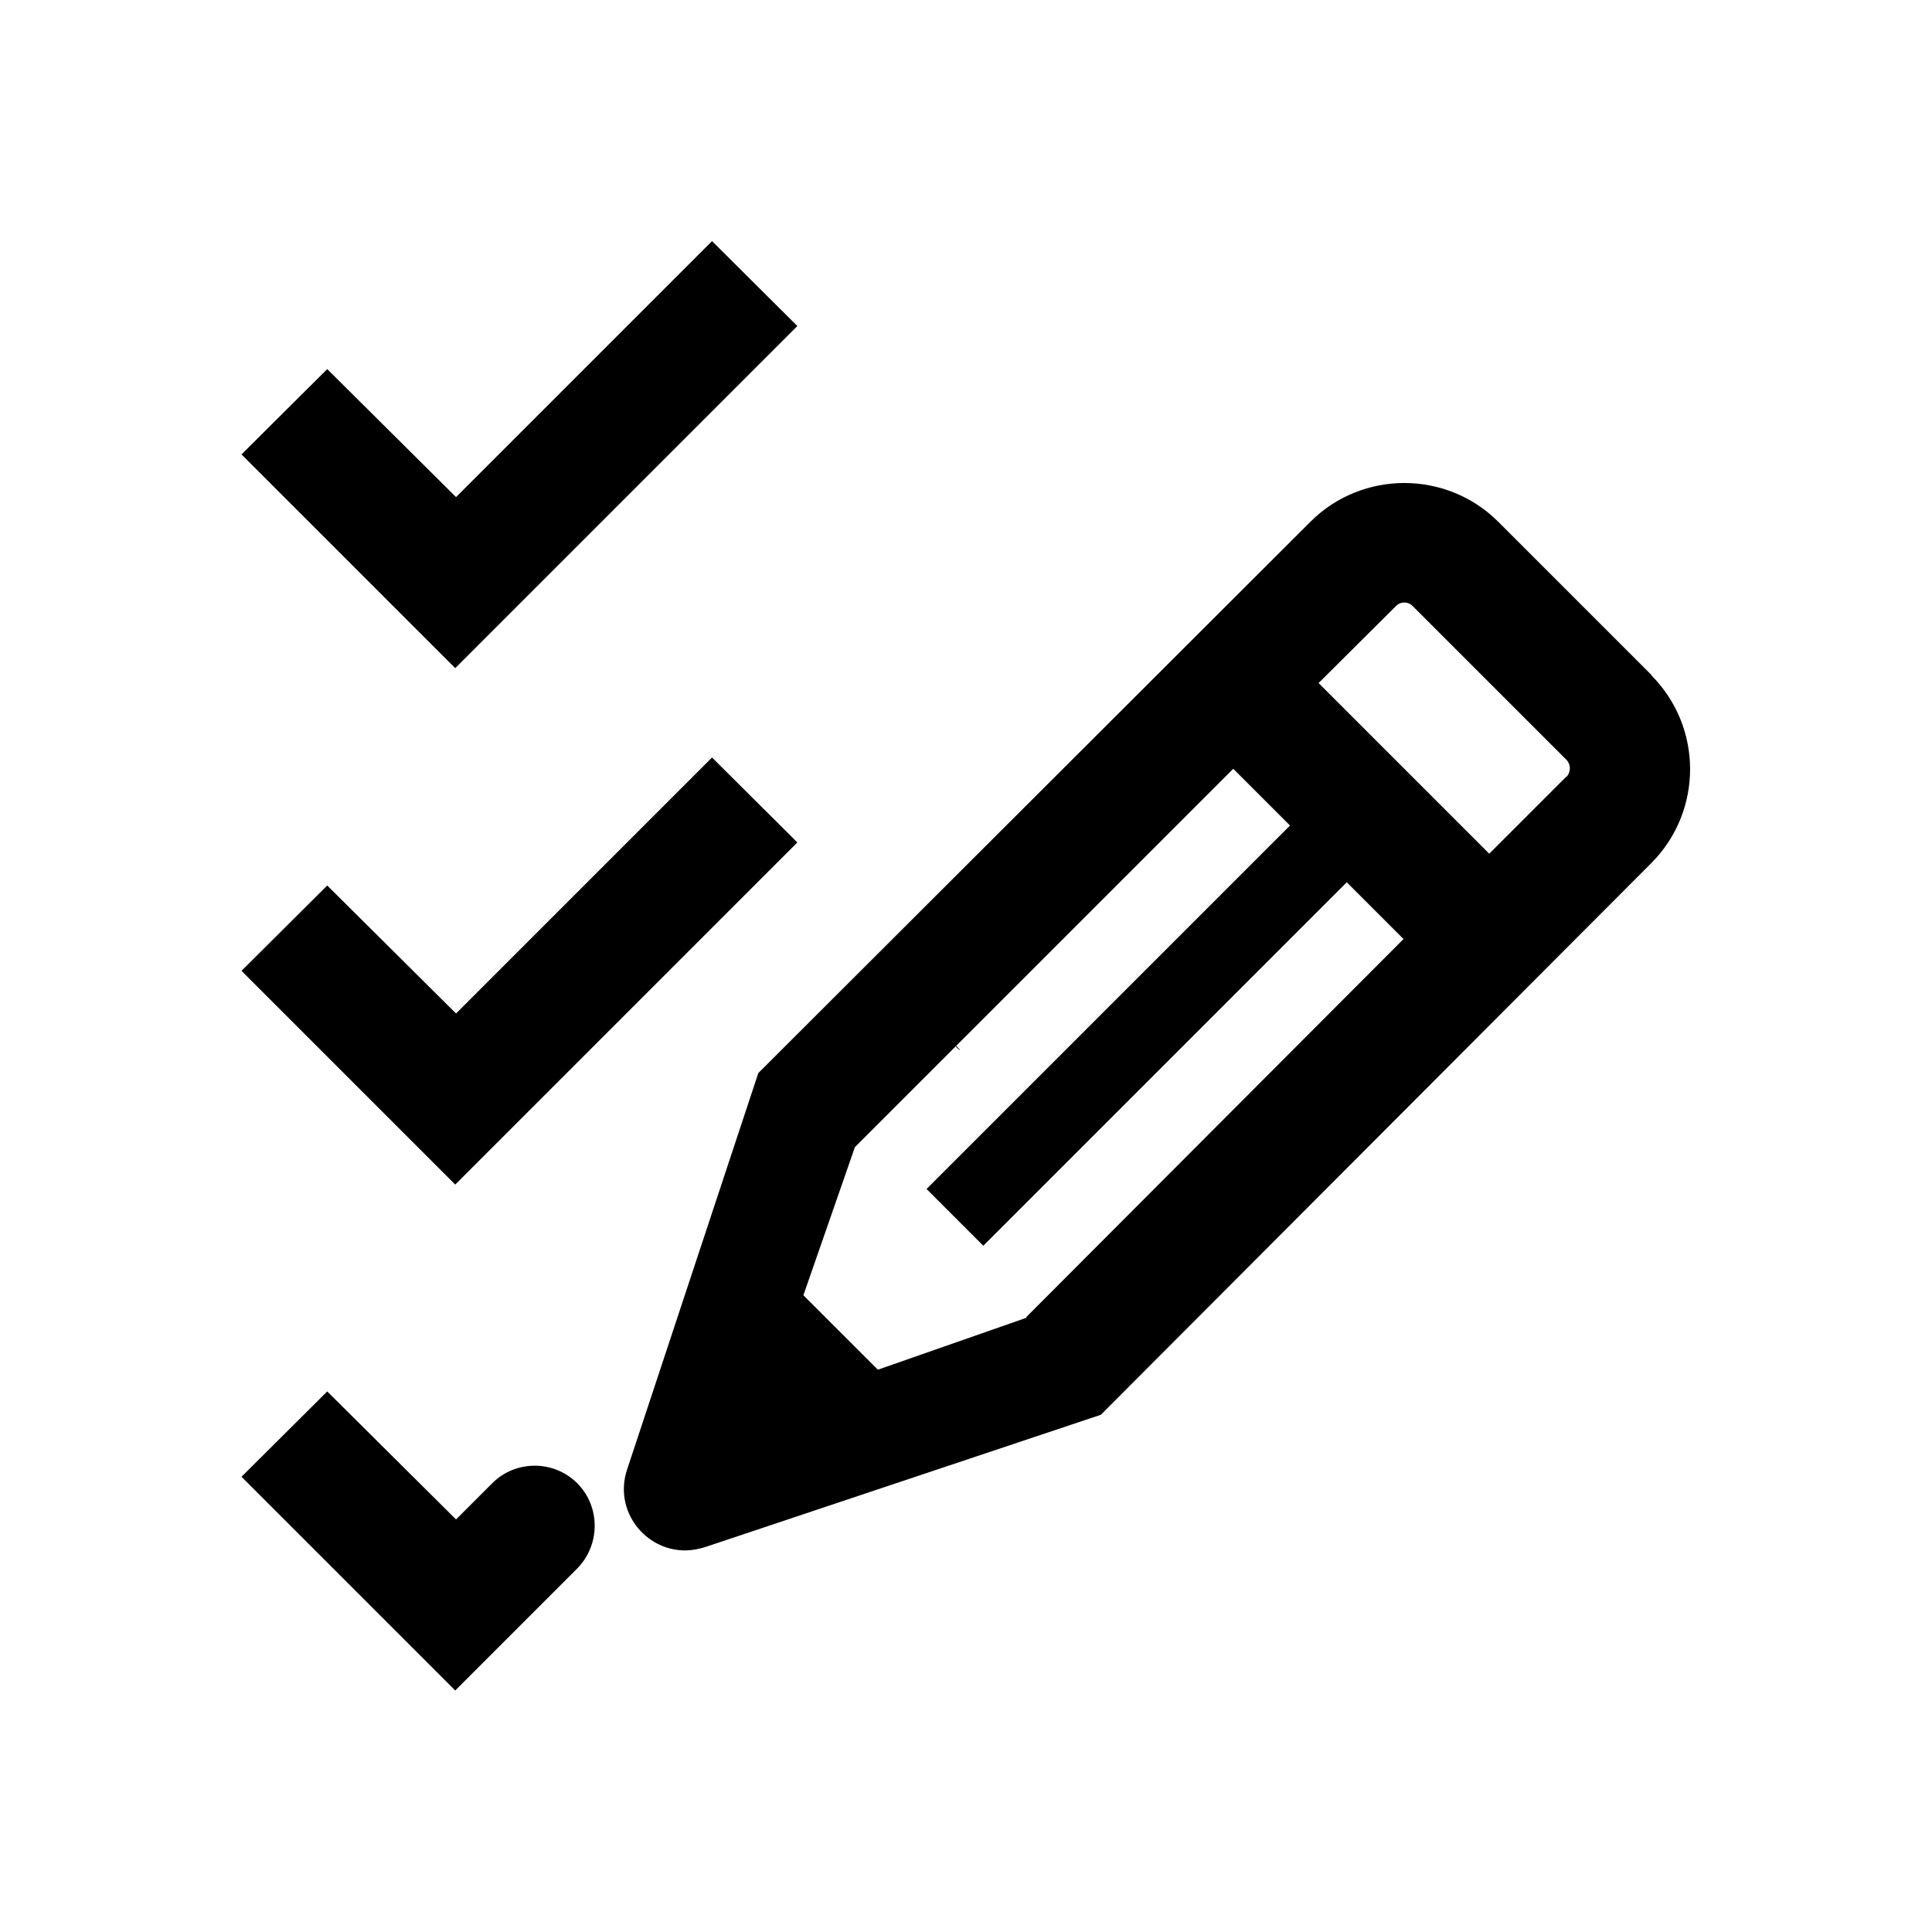
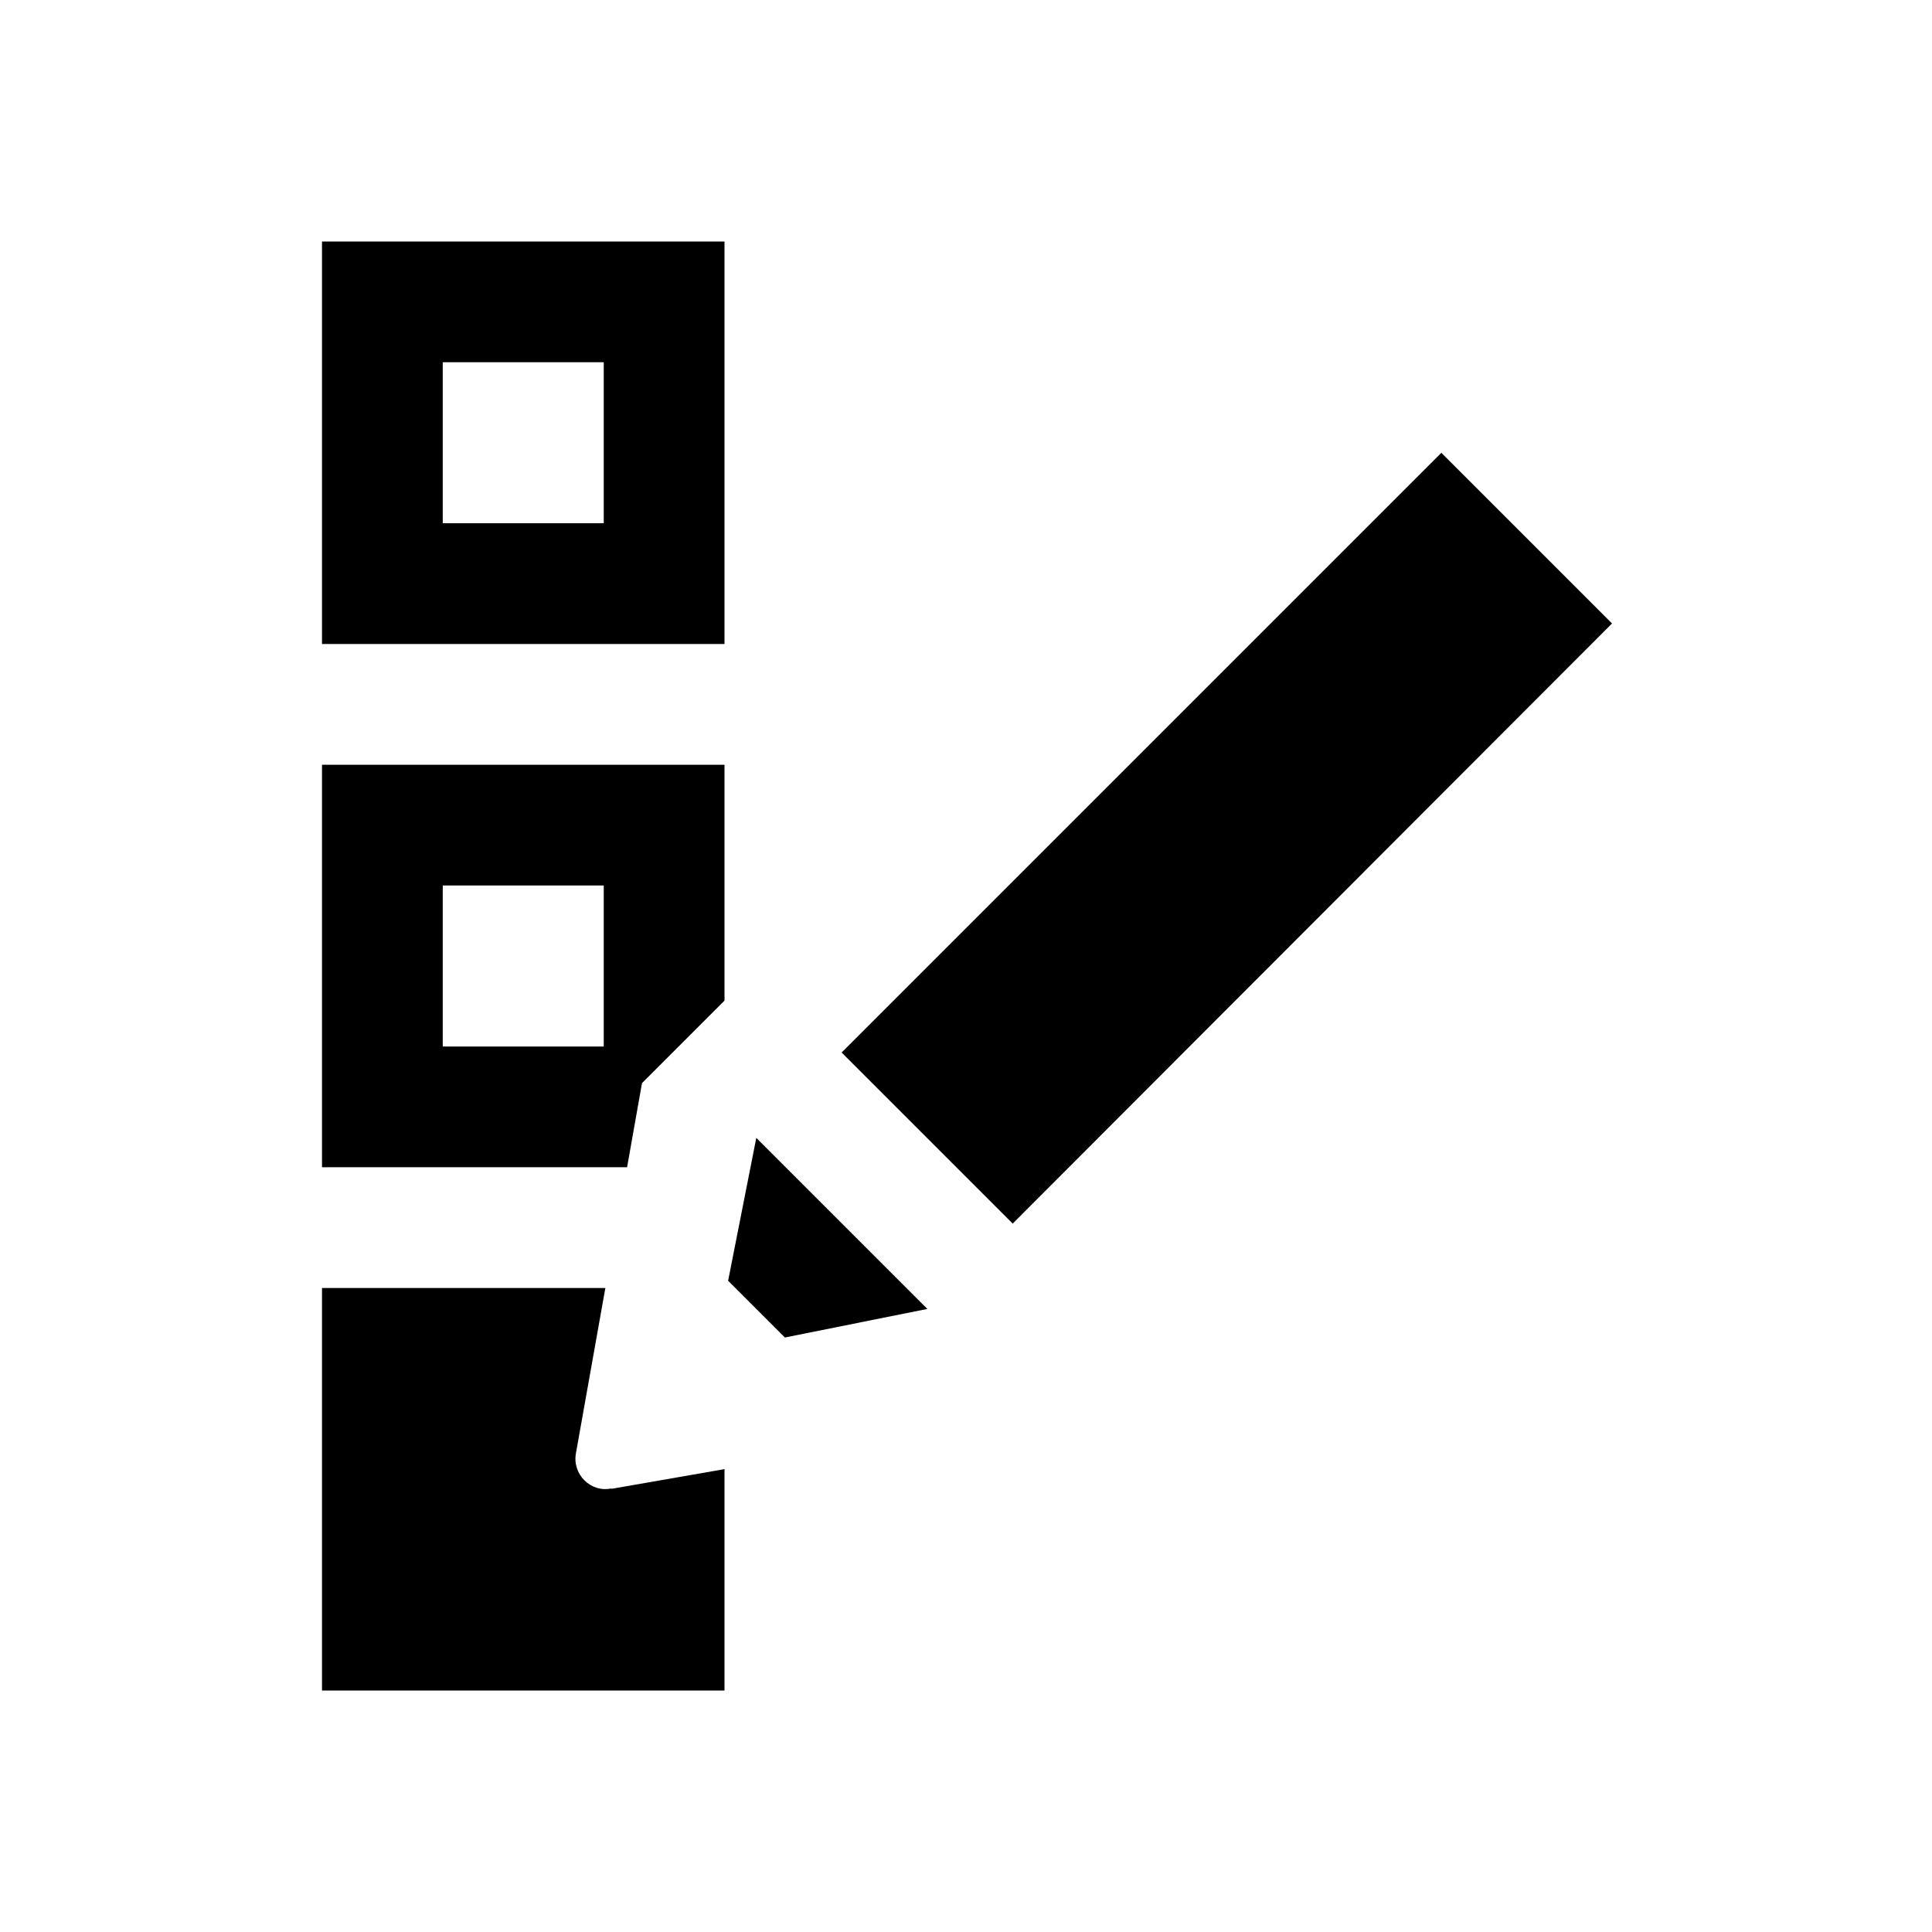
<svg xmlns="http://www.w3.org/2000/svg" viewBox="0 0 48 48">
-   <path d="m41.04 16.78-3.82-3.82c-.64-.64-1.49-.96-2.33-.96s-1.69.32-2.33.96l-13.72 13.7-3.26 9.85c-.34 1.03.45 2.01 1.44 2.01.16 0 .32-.03.49-.08l9.84-3.29 13.68-13.71a3.308 3.308 0 0 0 0-4.66ZM25.5 32.74l-3.69 1.29-1.85-1.85 1.28-3.68 9.4-9.4 1.41 1.41-9.03 9.03 1.41 1.41 9.03-9.03 1.41 1.41-9.37 9.39Zm13.42-13.45L37 21.21l-4.24-4.24 1.92-1.91a.288.288 0 0 1 .42 0l3.82 3.82c.11.11.11.3 0 .42Zm-15.16 6.7.09.09h-.02l-.08-.07v-.02ZM11.31 16.6 6 11.29l2.13-2.12 3.2 3.18 6.36-6.36 2.12 2.11-8.49 8.49Zm0 12.83L6 24.12 8.13 22l3.2 3.18 6.36-6.36 2.12 2.11-8.49 8.49Zm3.03 9.54L11.31 42 6 36.69l2.13-2.12 3.2 3.18.9-.9c.58-.58 1.53-.58 2.11 0 .58.58.58 1.53 0 2.12Z" />
+   <path d="M18 24.86V19H8v10h7.58l.37-2.09L18 24.86ZM15 26h-4v-4h4v4Zm3-20H8v10h10V6Zm-3 7h-4V9h4v4Zm.19 23.99L18 36.5V42H8V32h7.04l-.73 4.1c-.1.52.36.99.88.88Zm4.31-3.76-1.41-1.41.7-3.55 4.25 4.25-3.54.71Zm5.66-2.83-4.25-4.25 14.9-14.9 4.24 4.24L25.16 30.4Z" />
</svg>
